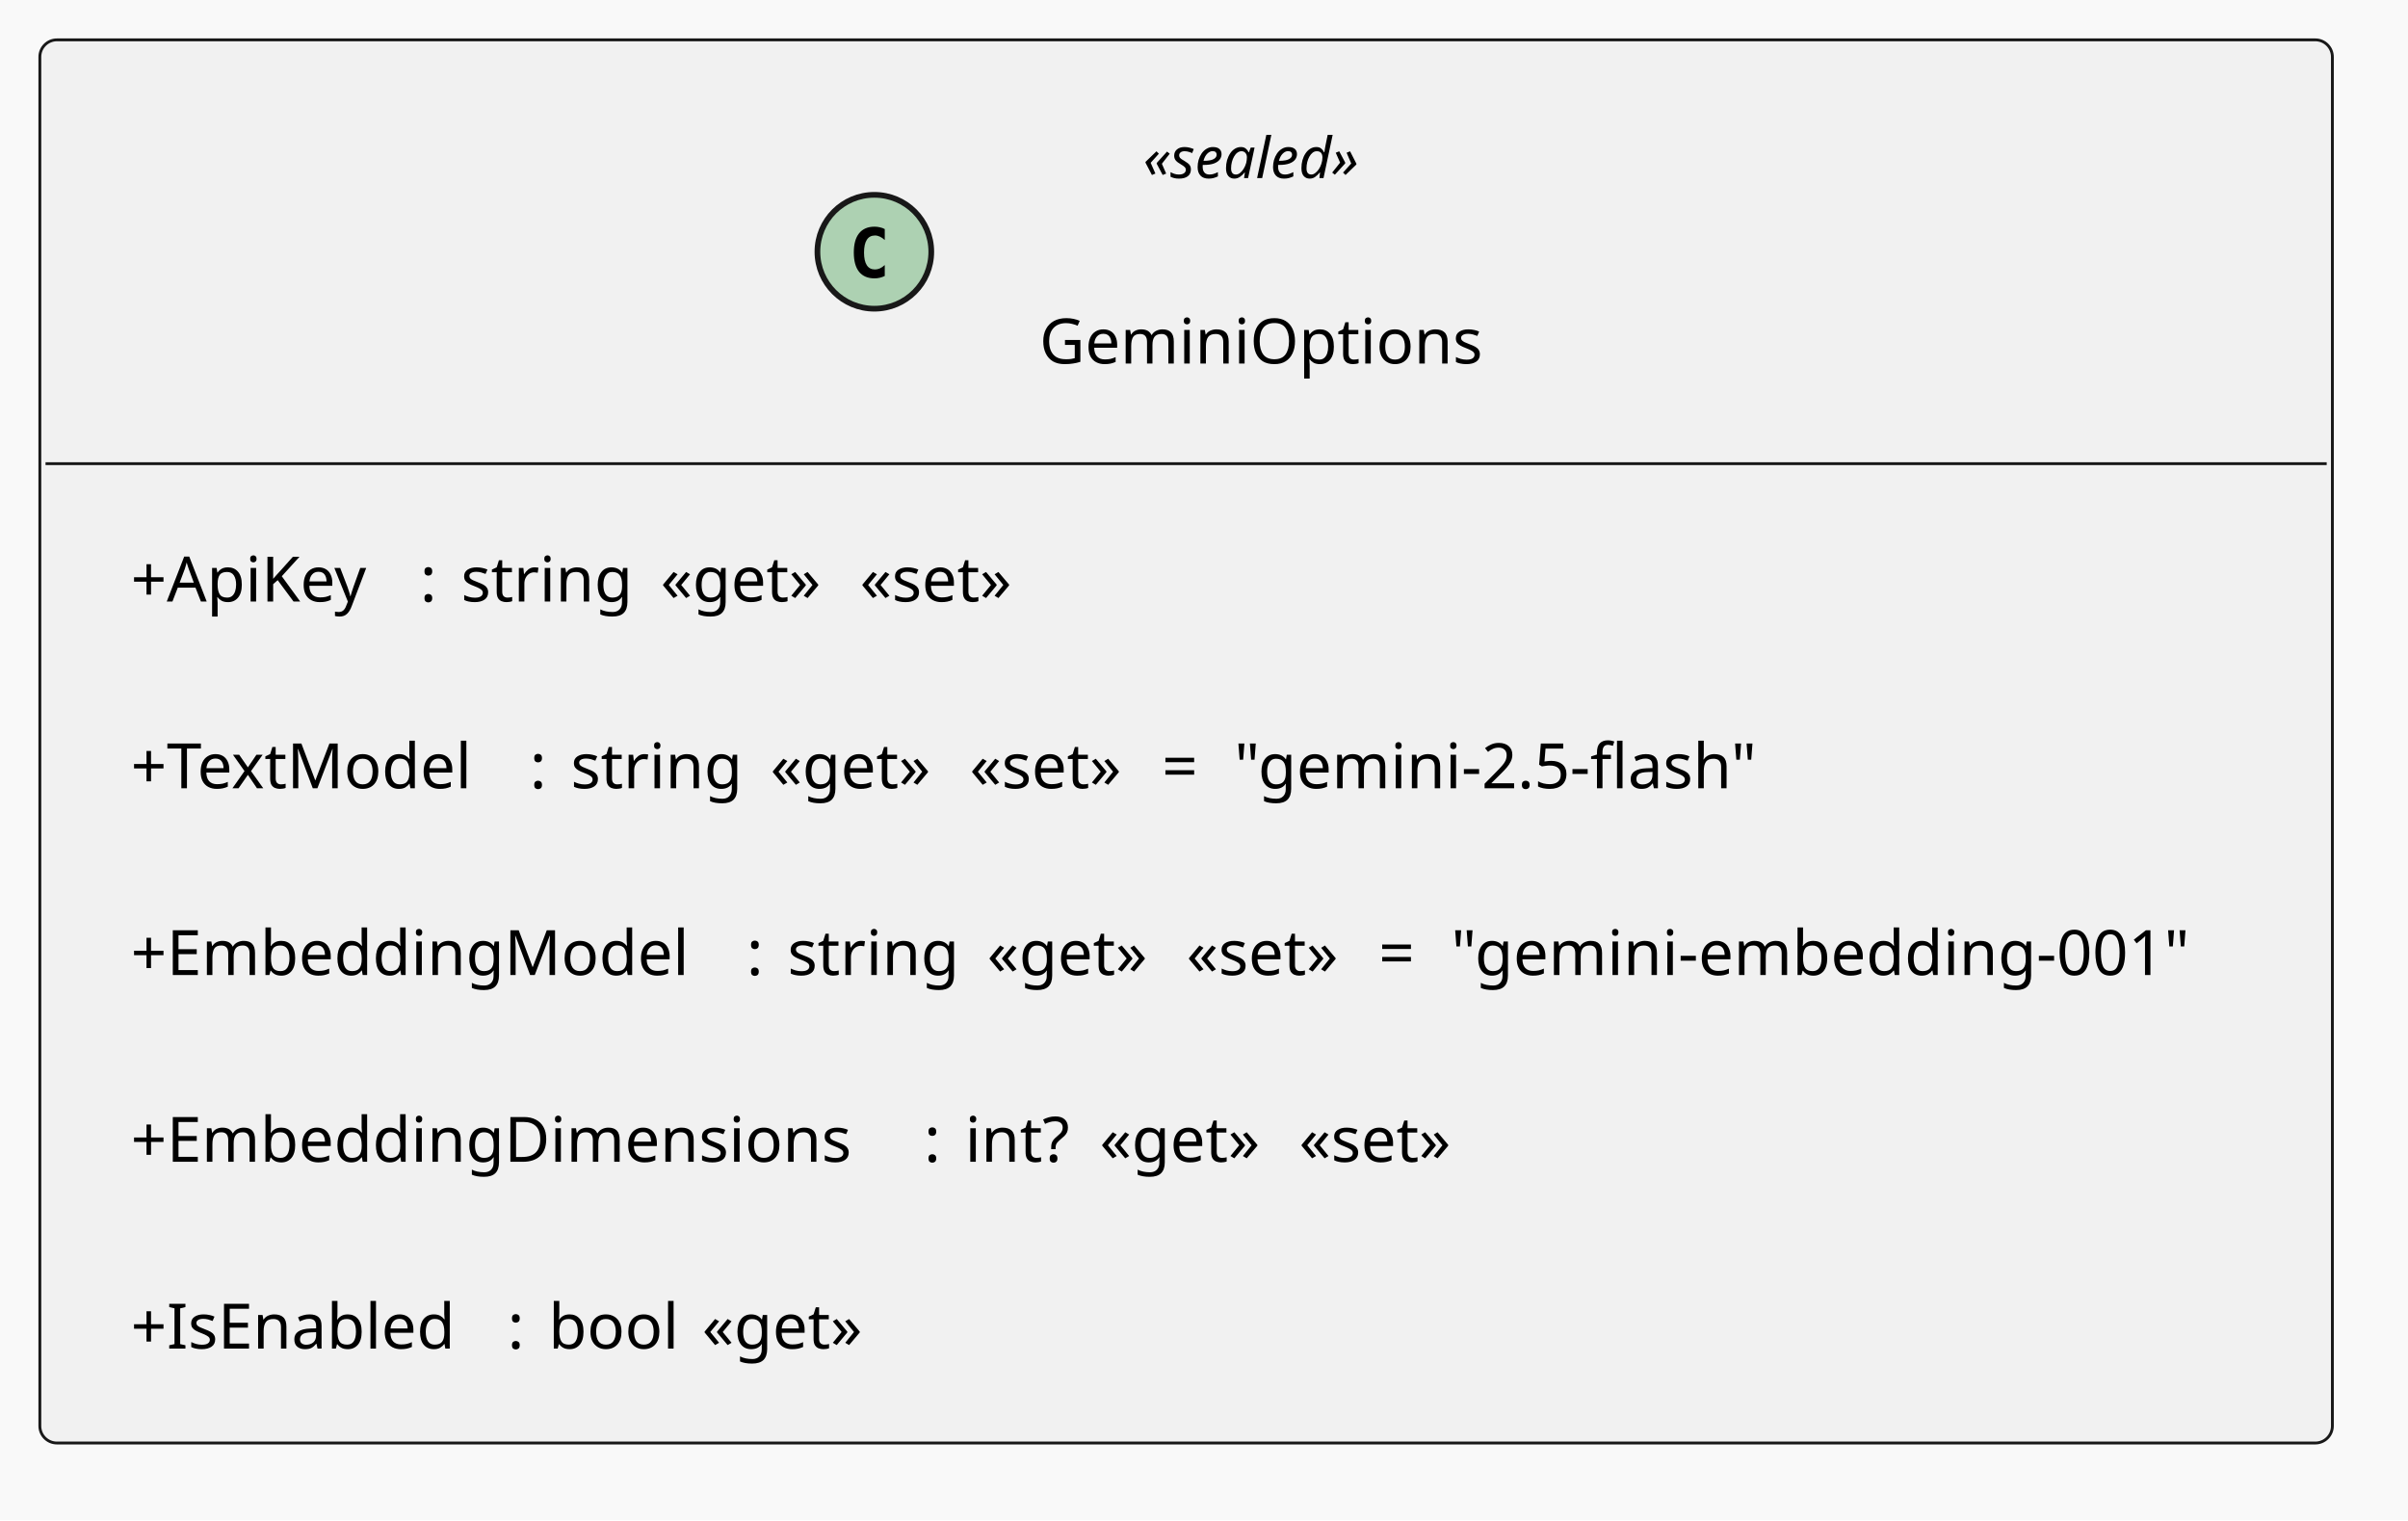
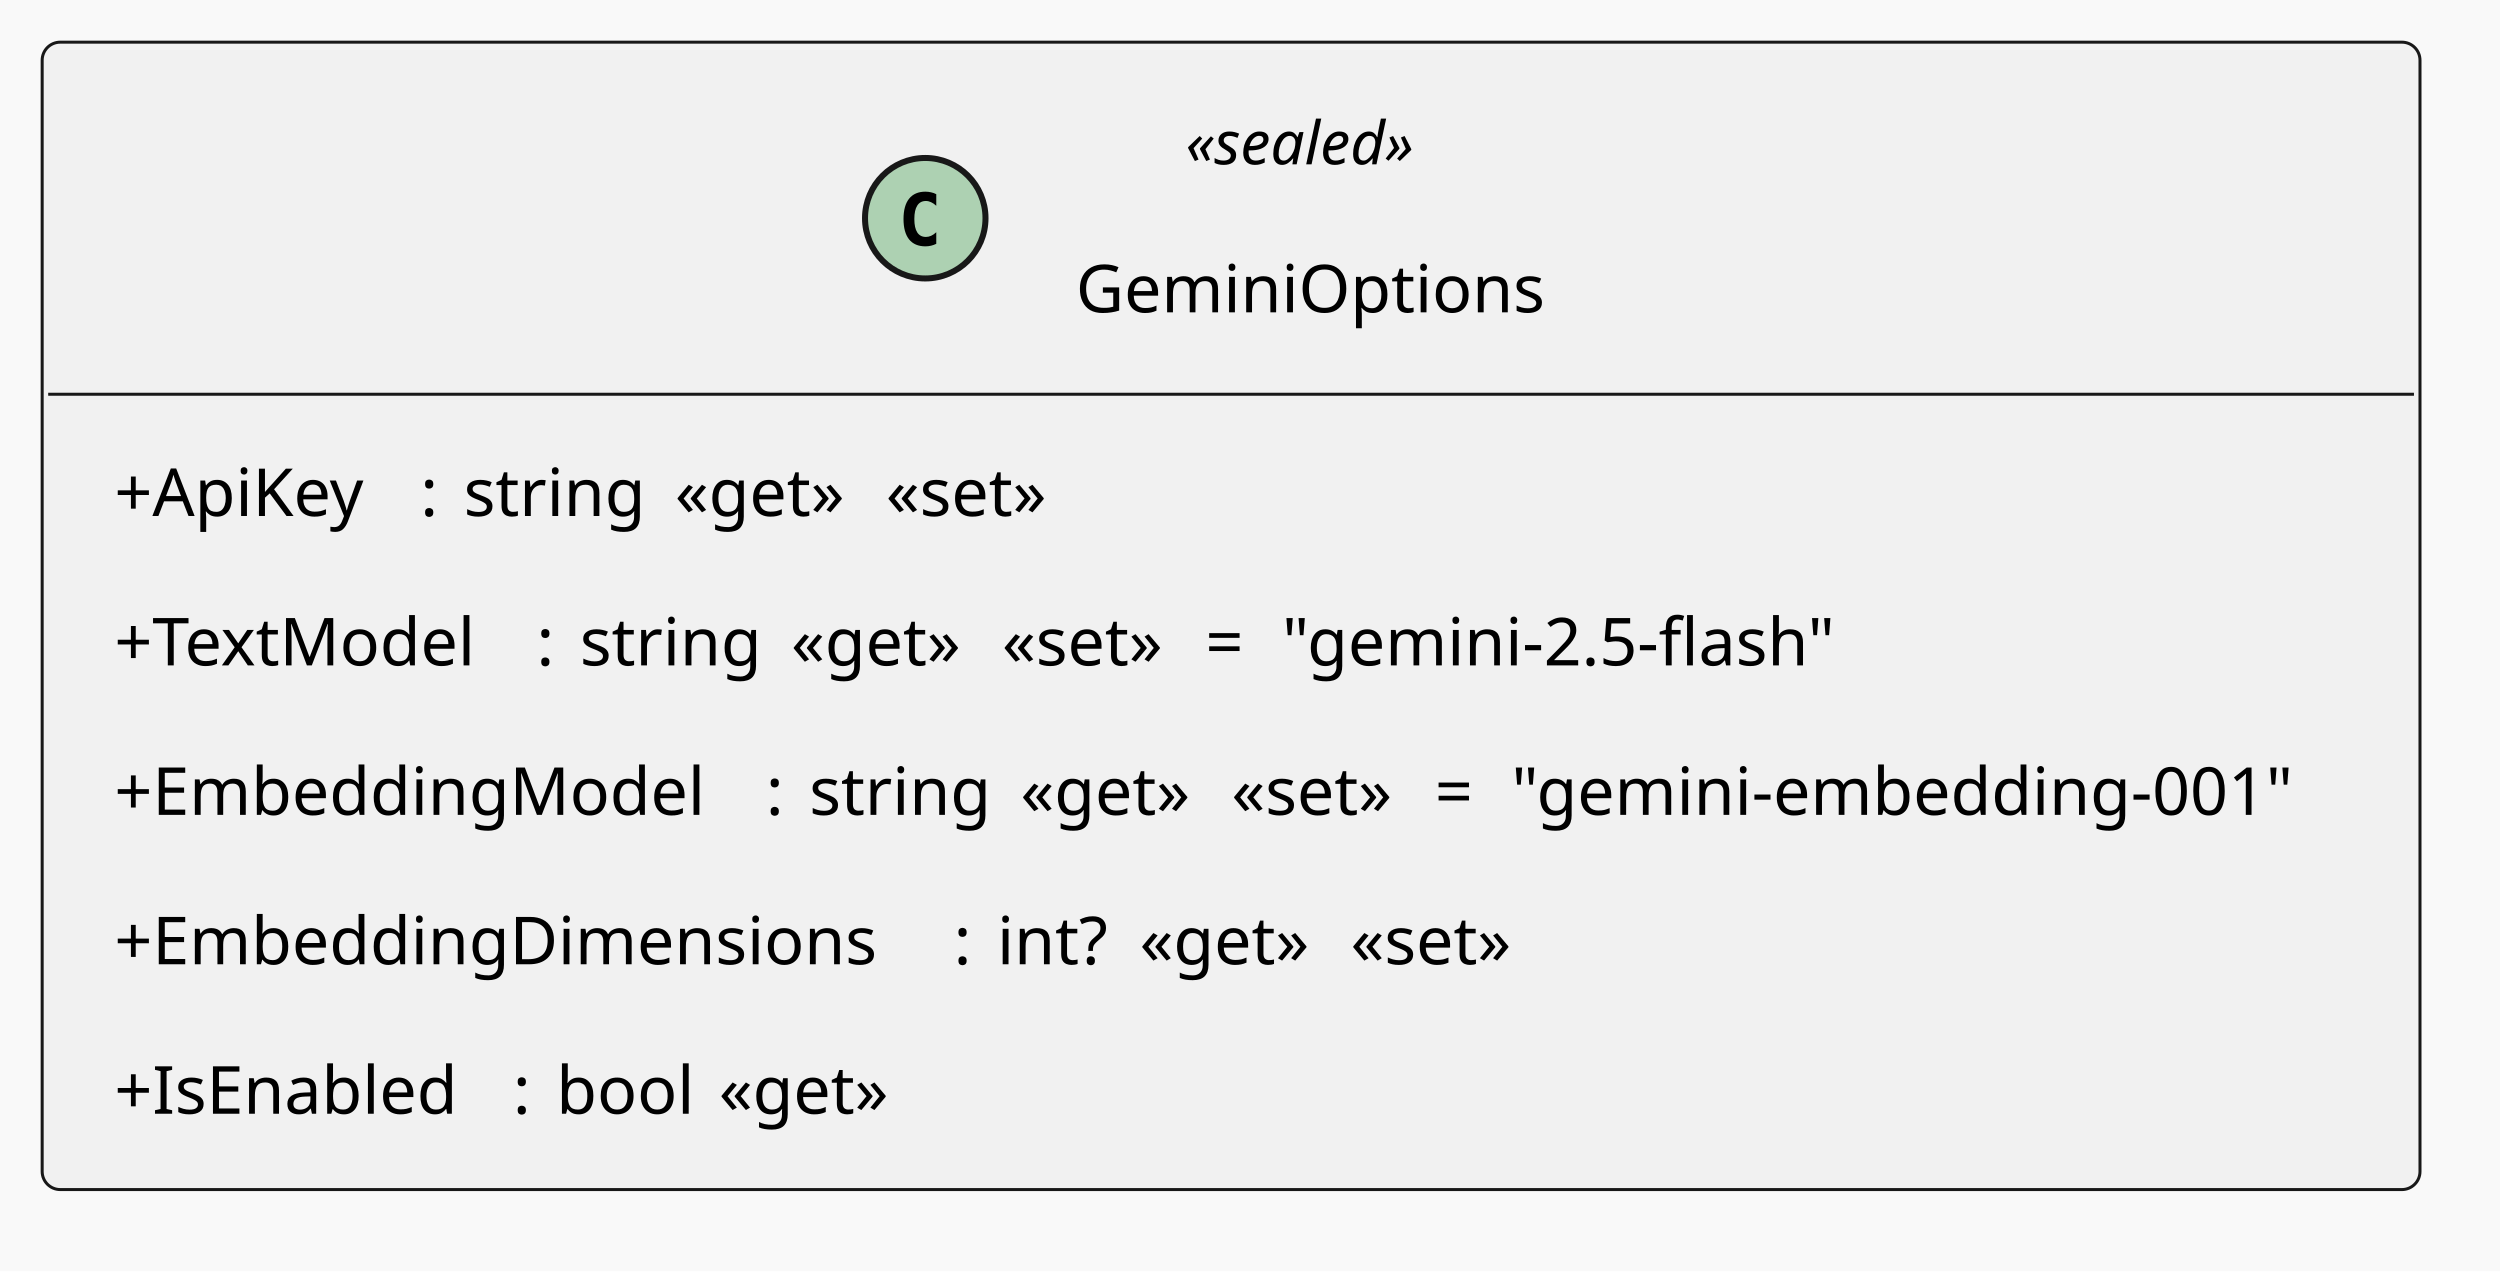
- <svg xmlns="http://www.w3.org/2000/svg" contentStyleType="text/css" data-diagram-type="CLASS" height="267px" preserveAspectRatio="none" style="width:423px;height:267px;background:#F9F9F9;" version="1.1" viewBox="0 0 423 267" width="423px" zoomAndPan="magnify">
+ <svg xmlns="http://www.w3.org/2000/svg" contentStyleType="text/css" data-diagram-type="CLASS" height="211px" preserveAspectRatio="none" style="width:415px;height:211px;background:#F9F9F9;" version="1.1" viewBox="0 0 415 211" width="415px" zoomAndPan="magnify">
  <defs />
  <g>
-     <rect fill="#F9F9F9" height="267" style="stroke:none;stroke-width:1;" width="423" x="0" y="0" />
+     <rect fill="#F9F9F9" height="211" style="stroke:none;stroke-width:1;" width="415" x="0" y="0" />
    <g class="entity" data-qualified-name="GeminiOptions" data-source-line="20" id="ent0002">
-       <rect fill="#F1F1F1" height="246.469" rx="3" ry="3" style="stroke:#181818;stroke-width:0.5;" width="402.718" x="7" y="7" />
-       <ellipse cx="153.593" cy="44.223" fill="#ADD1B2" rx="10" ry="10" style="stroke:#181818;stroke-width:1;" />
-       <path d="M155.421,48.473 Q155.014,48.676 154.561,48.785 Q154.108,48.895 153.624,48.895 Q151.843,48.895 150.905,47.738 Q149.983,46.566 149.983,44.363 Q149.983,42.145 150.905,40.988 Q151.843,39.816 153.624,39.816 Q154.108,39.816 154.561,39.926 Q155.03,40.02 155.421,40.238 L155.421,42.16 Q154.983,41.754 154.561,41.566 Q154.139,41.363 153.702,41.363 Q152.749,41.363 152.264,42.129 Q151.78,42.879 151.78,44.363 Q151.78,45.832 152.264,46.582 Q152.749,47.332 153.702,47.332 Q154.139,47.332 154.561,47.145 Q154.983,46.957 155.421,46.551 L155.421,48.473 Z " fill="#000000" />
-       <text fill="#000000" font-family="sans-serif" font-size="10" font-style="italic" lengthAdjust="spacing" textLength="45.112" x="200.803" y="31.282">«sealed»</text>
-       <text fill="#000000" font-family="sans-serif" font-size="11" lengthAdjust="spacing" textLength="81.533" x="182.593" y="63.851">GeminiOptions</text>
-       <line style="stroke:#181818;stroke-width:0.5;" x1="8" x2="408.718" y1="81.445" y2="81.445" />
-       <text fill="#000000" font-family="sans-serif" font-size="11" lengthAdjust="spacing" textLength="47.271" x="23" y="105.656">+ApiKey</text>
-       <text fill="#000000" font-family="sans-serif" font-size="11" lengthAdjust="spacing" textLength="3.497" x="70.271" y="105.656"> </text>
-       <text fill="#000000" font-family="sans-serif" font-size="11" lengthAdjust="spacing" textLength="3.706" x="73.768" y="105.656">:</text>
-       <text fill="#000000" font-family="sans-serif" font-size="11" lengthAdjust="spacing" textLength="3.497" x="77.474" y="105.656"> </text>
-       <text fill="#000000" font-family="sans-serif" font-size="11" lengthAdjust="spacing" textLength="31.577" x="80.97" y="105.656">string</text>
-       <text fill="#000000" font-family="sans-serif" font-size="11" lengthAdjust="spacing" textLength="3.497" x="112.547" y="105.656"> </text>
-       <text fill="#000000" font-family="sans-serif" font-size="11" lengthAdjust="spacing" textLength="31.523" x="116.043" y="105.656">«get»</text>
-       <text fill="#000000" font-family="sans-serif" font-size="11" lengthAdjust="spacing" textLength="3.497" x="147.566" y="105.656"> </text>
-       <text fill="#000000" font-family="sans-serif" font-size="11" lengthAdjust="spacing" textLength="30.271" x="151.063" y="105.656">«set»</text>
-       <text fill="#000000" font-family="sans-serif" font-size="11" lengthAdjust="spacing" textLength="66.553" x="23" y="138.46">+TextModel</text>
-       <text fill="#000000" font-family="sans-serif" font-size="11" lengthAdjust="spacing" textLength="3.497" x="89.553" y="138.46"> </text>
-       <text fill="#000000" font-family="sans-serif" font-size="11" lengthAdjust="spacing" textLength="3.706" x="93.05" y="138.46">:</text>
-       <text fill="#000000" font-family="sans-serif" font-size="11" lengthAdjust="spacing" textLength="3.497" x="96.756" y="138.46"> </text>
-       <text fill="#000000" font-family="sans-serif" font-size="11" lengthAdjust="spacing" textLength="31.577" x="100.252" y="138.46">string</text>
-       <text fill="#000000" font-family="sans-serif" font-size="11" lengthAdjust="spacing" textLength="3.497" x="131.829" y="138.46"> </text>
-       <text fill="#000000" font-family="sans-serif" font-size="11" lengthAdjust="spacing" textLength="31.523" x="135.326" y="138.46">«get»</text>
-       <text fill="#000000" font-family="sans-serif" font-size="11" lengthAdjust="spacing" textLength="3.497" x="166.849" y="138.46"> </text>
-       <text fill="#000000" font-family="sans-serif" font-size="11" lengthAdjust="spacing" textLength="30.271" x="170.345" y="138.46">«set»</text>
-       <text fill="#000000" font-family="sans-serif" font-size="11" lengthAdjust="spacing" textLength="3.497" x="200.617" y="138.46"> </text>
-       <text fill="#000000" font-family="sans-serif" font-size="11" lengthAdjust="spacing" textLength="9.217" x="204.113" y="138.46">=</text>
-       <text fill="#000000" font-family="sans-serif" font-size="11" lengthAdjust="spacing" textLength="3.497" x="213.33" y="138.46"> </text>
-       <text fill="#000000" font-family="sans-serif" font-size="11" lengthAdjust="spacing" textLength="99.473" x="216.827" y="138.46">"gemini-2.5-flash"</text>
-       <text fill="#000000" font-family="sans-serif" font-size="11" lengthAdjust="spacing" textLength="104.634" x="23" y="171.265">+EmbeddingModel</text>
-       <text fill="#000000" font-family="sans-serif" font-size="11" lengthAdjust="spacing" textLength="3.497" x="127.634" y="171.265"> </text>
-       <text fill="#000000" font-family="sans-serif" font-size="11" lengthAdjust="spacing" textLength="3.706" x="131.131" y="171.265">:</text>
-       <text fill="#000000" font-family="sans-serif" font-size="11" lengthAdjust="spacing" textLength="3.497" x="134.837" y="171.265"> </text>
-       <text fill="#000000" font-family="sans-serif" font-size="11" lengthAdjust="spacing" textLength="31.577" x="138.333" y="171.265">string</text>
-       <text fill="#000000" font-family="sans-serif" font-size="11" lengthAdjust="spacing" textLength="3.497" x="169.91" y="171.265"> </text>
-       <text fill="#000000" font-family="sans-serif" font-size="11" lengthAdjust="spacing" textLength="31.523" x="173.407" y="171.265">«get»</text>
-       <text fill="#000000" font-family="sans-serif" font-size="11" lengthAdjust="spacing" textLength="3.497" x="204.93" y="171.265"> </text>
-       <text fill="#000000" font-family="sans-serif" font-size="11" lengthAdjust="spacing" textLength="30.271" x="208.426" y="171.265">«set»</text>
-       <text fill="#000000" font-family="sans-serif" font-size="11" lengthAdjust="spacing" textLength="3.497" x="238.698" y="171.265"> </text>
-       <text fill="#000000" font-family="sans-serif" font-size="11" lengthAdjust="spacing" textLength="9.217" x="242.194" y="171.265">=</text>
-       <text fill="#000000" font-family="sans-serif" font-size="11" lengthAdjust="spacing" textLength="3.497" x="251.411" y="171.265"> </text>
-       <text fill="#000000" font-family="sans-serif" font-size="11" lengthAdjust="spacing" textLength="138.81" x="254.908" y="171.265">"gemini-embedding-001"</text>
-       <text fill="#000000" font-family="sans-serif" font-size="11" lengthAdjust="spacing" textLength="135.808" x="23" y="204.07">+EmbeddingDimensions</text>
-       <text fill="#000000" font-family="sans-serif" font-size="11" lengthAdjust="spacing" textLength="3.497" x="158.808" y="204.07"> </text>
-       <text fill="#000000" font-family="sans-serif" font-size="11" lengthAdjust="spacing" textLength="3.706" x="162.305" y="204.07">:</text>
-       <text fill="#000000" font-family="sans-serif" font-size="11" lengthAdjust="spacing" textLength="3.497" x="166.011" y="204.07"> </text>
-       <text fill="#000000" font-family="sans-serif" font-size="11" lengthAdjust="spacing" textLength="20.179" x="169.507" y="204.07">int?</text>
-       <text fill="#000000" font-family="sans-serif" font-size="11" lengthAdjust="spacing" textLength="3.497" x="189.686" y="204.07"> </text>
-       <text fill="#000000" font-family="sans-serif" font-size="11" lengthAdjust="spacing" textLength="31.523" x="193.183" y="204.07">«get»</text>
-       <text fill="#000000" font-family="sans-serif" font-size="11" lengthAdjust="spacing" textLength="3.497" x="224.706" y="204.07"> </text>
-       <text fill="#000000" font-family="sans-serif" font-size="11" lengthAdjust="spacing" textLength="30.271" x="228.203" y="204.07">«set»</text>
-       <text fill="#000000" font-family="sans-serif" font-size="11" lengthAdjust="spacing" textLength="62.643" x="23" y="236.875">+IsEnabled</text>
-       <text fill="#000000" font-family="sans-serif" font-size="11" lengthAdjust="spacing" textLength="3.497" x="85.643" y="236.875"> </text>
-       <text fill="#000000" font-family="sans-serif" font-size="11" lengthAdjust="spacing" textLength="3.706" x="89.14" y="236.875">:</text>
-       <text fill="#000000" font-family="sans-serif" font-size="11" lengthAdjust="spacing" textLength="3.497" x="92.846" y="236.875"> </text>
-       <text fill="#000000" font-family="sans-serif" font-size="11" lengthAdjust="spacing" textLength="23.498" x="96.342" y="236.875">bool</text>
-       <text fill="#000000" font-family="sans-serif" font-size="11" lengthAdjust="spacing" textLength="3.497" x="119.841" y="236.875"> </text>
-       <text fill="#000000" font-family="sans-serif" font-size="11" lengthAdjust="spacing" textLength="31.523" x="123.337" y="236.875">«get»</text>
+       <rect fill="#F1F1F1" height="190.469" rx="3" ry="3" style="stroke:#181818;stroke-width:0.5;" width="394.718" x="7" y="7" />
+       <ellipse cx="153.593" cy="36.223" fill="#ADD1B2" rx="10" ry="10" style="stroke:#181818;stroke-width:1;" />
+       <path d="M155.421,40.473 Q155.014,40.676 154.561,40.785 Q154.108,40.895 153.624,40.895 Q151.843,40.895 150.905,39.738 Q149.983,38.566 149.983,36.363 Q149.983,34.145 150.905,32.988 Q151.843,31.816 153.624,31.816 Q154.108,31.816 154.561,31.926 Q155.03,32.02 155.421,32.238 L155.421,34.16 Q154.983,33.754 154.561,33.566 Q154.139,33.363 153.702,33.363 Q152.749,33.363 152.264,34.129 Q151.78,34.879 151.78,36.363 Q151.78,37.832 152.264,38.582 Q152.749,39.332 153.702,39.332 Q154.139,39.332 154.561,39.145 Q154.983,38.957 155.421,38.551 L155.421,40.473 Z " fill="#000000" />
+       <text fill="#000000" font-family="sans-serif" font-size="10" font-style="italic" lengthAdjust="spacing" textLength="45.112" x="196.803" y="27.282">«sealed»</text>
+       <text fill="#000000" font-family="sans-serif" font-size="11" lengthAdjust="spacing" textLength="81.533" x="178.593" y="51.851">GeminiOptions</text>
+       <line style="stroke:#181818;stroke-width:0.5;" x1="8" x2="400.718" y1="65.445" y2="65.445" />
+       <text fill="#000000" font-family="sans-serif" font-size="11" lengthAdjust="spacing" textLength="47.271" x="19" y="85.656">+ApiKey</text>
+       <text fill="#000000" font-family="sans-serif" font-size="11" lengthAdjust="spacing" textLength="3.497" x="66.271" y="85.656"> </text>
+       <text fill="#000000" font-family="sans-serif" font-size="11" lengthAdjust="spacing" textLength="3.706" x="69.768" y="85.656">:</text>
+       <text fill="#000000" font-family="sans-serif" font-size="11" lengthAdjust="spacing" textLength="3.497" x="73.474" y="85.656"> </text>
+       <text fill="#000000" font-family="sans-serif" font-size="11" lengthAdjust="spacing" textLength="31.577" x="76.97" y="85.656">string</text>
+       <text fill="#000000" font-family="sans-serif" font-size="11" lengthAdjust="spacing" textLength="3.497" x="108.547" y="85.656"> </text>
+       <text fill="#000000" font-family="sans-serif" font-size="11" lengthAdjust="spacing" textLength="31.523" x="112.043" y="85.656">«get»</text>
+       <text fill="#000000" font-family="sans-serif" font-size="11" lengthAdjust="spacing" textLength="3.497" x="143.566" y="85.656"> </text>
+       <text fill="#000000" font-family="sans-serif" font-size="11" lengthAdjust="spacing" textLength="30.271" x="147.063" y="85.656">«set»</text>
+       <text fill="#000000" font-family="sans-serif" font-size="11" lengthAdjust="spacing" textLength="66.553" x="19" y="110.46">+TextModel</text>
+       <text fill="#000000" font-family="sans-serif" font-size="11" lengthAdjust="spacing" textLength="3.497" x="85.553" y="110.46"> </text>
+       <text fill="#000000" font-family="sans-serif" font-size="11" lengthAdjust="spacing" textLength="3.706" x="89.05" y="110.46">:</text>
+       <text fill="#000000" font-family="sans-serif" font-size="11" lengthAdjust="spacing" textLength="3.497" x="92.756" y="110.46"> </text>
+       <text fill="#000000" font-family="sans-serif" font-size="11" lengthAdjust="spacing" textLength="31.577" x="96.252" y="110.46">string</text>
+       <text fill="#000000" font-family="sans-serif" font-size="11" lengthAdjust="spacing" textLength="3.497" x="127.829" y="110.46"> </text>
+       <text fill="#000000" font-family="sans-serif" font-size="11" lengthAdjust="spacing" textLength="31.523" x="131.326" y="110.46">«get»</text>
+       <text fill="#000000" font-family="sans-serif" font-size="11" lengthAdjust="spacing" textLength="3.497" x="162.849" y="110.46"> </text>
+       <text fill="#000000" font-family="sans-serif" font-size="11" lengthAdjust="spacing" textLength="30.271" x="166.345" y="110.46">«set»</text>
+       <text fill="#000000" font-family="sans-serif" font-size="11" lengthAdjust="spacing" textLength="3.497" x="196.617" y="110.46"> </text>
+       <text fill="#000000" font-family="sans-serif" font-size="11" lengthAdjust="spacing" textLength="9.217" x="200.113" y="110.46">=</text>
+       <text fill="#000000" font-family="sans-serif" font-size="11" lengthAdjust="spacing" textLength="3.497" x="209.33" y="110.46"> </text>
+       <text fill="#000000" font-family="sans-serif" font-size="11" lengthAdjust="spacing" textLength="99.473" x="212.827" y="110.46">"gemini-2.5-flash"</text>
+       <text fill="#000000" font-family="sans-serif" font-size="11" lengthAdjust="spacing" textLength="104.634" x="19" y="135.265">+EmbeddingModel</text>
+       <text fill="#000000" font-family="sans-serif" font-size="11" lengthAdjust="spacing" textLength="3.497" x="123.634" y="135.265"> </text>
+       <text fill="#000000" font-family="sans-serif" font-size="11" lengthAdjust="spacing" textLength="3.706" x="127.131" y="135.265">:</text>
+       <text fill="#000000" font-family="sans-serif" font-size="11" lengthAdjust="spacing" textLength="3.497" x="130.837" y="135.265"> </text>
+       <text fill="#000000" font-family="sans-serif" font-size="11" lengthAdjust="spacing" textLength="31.577" x="134.333" y="135.265">string</text>
+       <text fill="#000000" font-family="sans-serif" font-size="11" lengthAdjust="spacing" textLength="3.497" x="165.91" y="135.265"> </text>
+       <text fill="#000000" font-family="sans-serif" font-size="11" lengthAdjust="spacing" textLength="31.523" x="169.407" y="135.265">«get»</text>
+       <text fill="#000000" font-family="sans-serif" font-size="11" lengthAdjust="spacing" textLength="3.497" x="200.93" y="135.265"> </text>
+       <text fill="#000000" font-family="sans-serif" font-size="11" lengthAdjust="spacing" textLength="30.271" x="204.426" y="135.265">«set»</text>
+       <text fill="#000000" font-family="sans-serif" font-size="11" lengthAdjust="spacing" textLength="3.497" x="234.698" y="135.265"> </text>
+       <text fill="#000000" font-family="sans-serif" font-size="11" lengthAdjust="spacing" textLength="9.217" x="238.194" y="135.265">=</text>
+       <text fill="#000000" font-family="sans-serif" font-size="11" lengthAdjust="spacing" textLength="3.497" x="247.411" y="135.265"> </text>
+       <text fill="#000000" font-family="sans-serif" font-size="11" lengthAdjust="spacing" textLength="138.81" x="250.908" y="135.265">"gemini-embedding-001"</text>
+       <text fill="#000000" font-family="sans-serif" font-size="11" lengthAdjust="spacing" textLength="135.808" x="19" y="160.07">+EmbeddingDimensions</text>
+       <text fill="#000000" font-family="sans-serif" font-size="11" lengthAdjust="spacing" textLength="3.497" x="154.808" y="160.07"> </text>
+       <text fill="#000000" font-family="sans-serif" font-size="11" lengthAdjust="spacing" textLength="3.706" x="158.305" y="160.07">:</text>
+       <text fill="#000000" font-family="sans-serif" font-size="11" lengthAdjust="spacing" textLength="3.497" x="162.011" y="160.07"> </text>
+       <text fill="#000000" font-family="sans-serif" font-size="11" lengthAdjust="spacing" textLength="20.179" x="165.507" y="160.07">int?</text>
+       <text fill="#000000" font-family="sans-serif" font-size="11" lengthAdjust="spacing" textLength="3.497" x="185.686" y="160.07"> </text>
+       <text fill="#000000" font-family="sans-serif" font-size="11" lengthAdjust="spacing" textLength="31.523" x="189.183" y="160.07">«get»</text>
+       <text fill="#000000" font-family="sans-serif" font-size="11" lengthAdjust="spacing" textLength="3.497" x="220.706" y="160.07"> </text>
+       <text fill="#000000" font-family="sans-serif" font-size="11" lengthAdjust="spacing" textLength="30.271" x="224.203" y="160.07">«set»</text>
+       <text fill="#000000" font-family="sans-serif" font-size="11" lengthAdjust="spacing" textLength="62.643" x="19" y="184.875">+IsEnabled</text>
+       <text fill="#000000" font-family="sans-serif" font-size="11" lengthAdjust="spacing" textLength="3.497" x="81.643" y="184.875"> </text>
+       <text fill="#000000" font-family="sans-serif" font-size="11" lengthAdjust="spacing" textLength="3.706" x="85.14" y="184.875">:</text>
+       <text fill="#000000" font-family="sans-serif" font-size="11" lengthAdjust="spacing" textLength="3.497" x="88.846" y="184.875"> </text>
+       <text fill="#000000" font-family="sans-serif" font-size="11" lengthAdjust="spacing" textLength="23.498" x="92.342" y="184.875">bool</text>
+       <text fill="#000000" font-family="sans-serif" font-size="11" lengthAdjust="spacing" textLength="3.497" x="115.841" y="184.875"> </text>
+       <text fill="#000000" font-family="sans-serif" font-size="11" lengthAdjust="spacing" textLength="31.523" x="119.337" y="184.875">«get»</text>
    </g>
  </g>
</svg>
